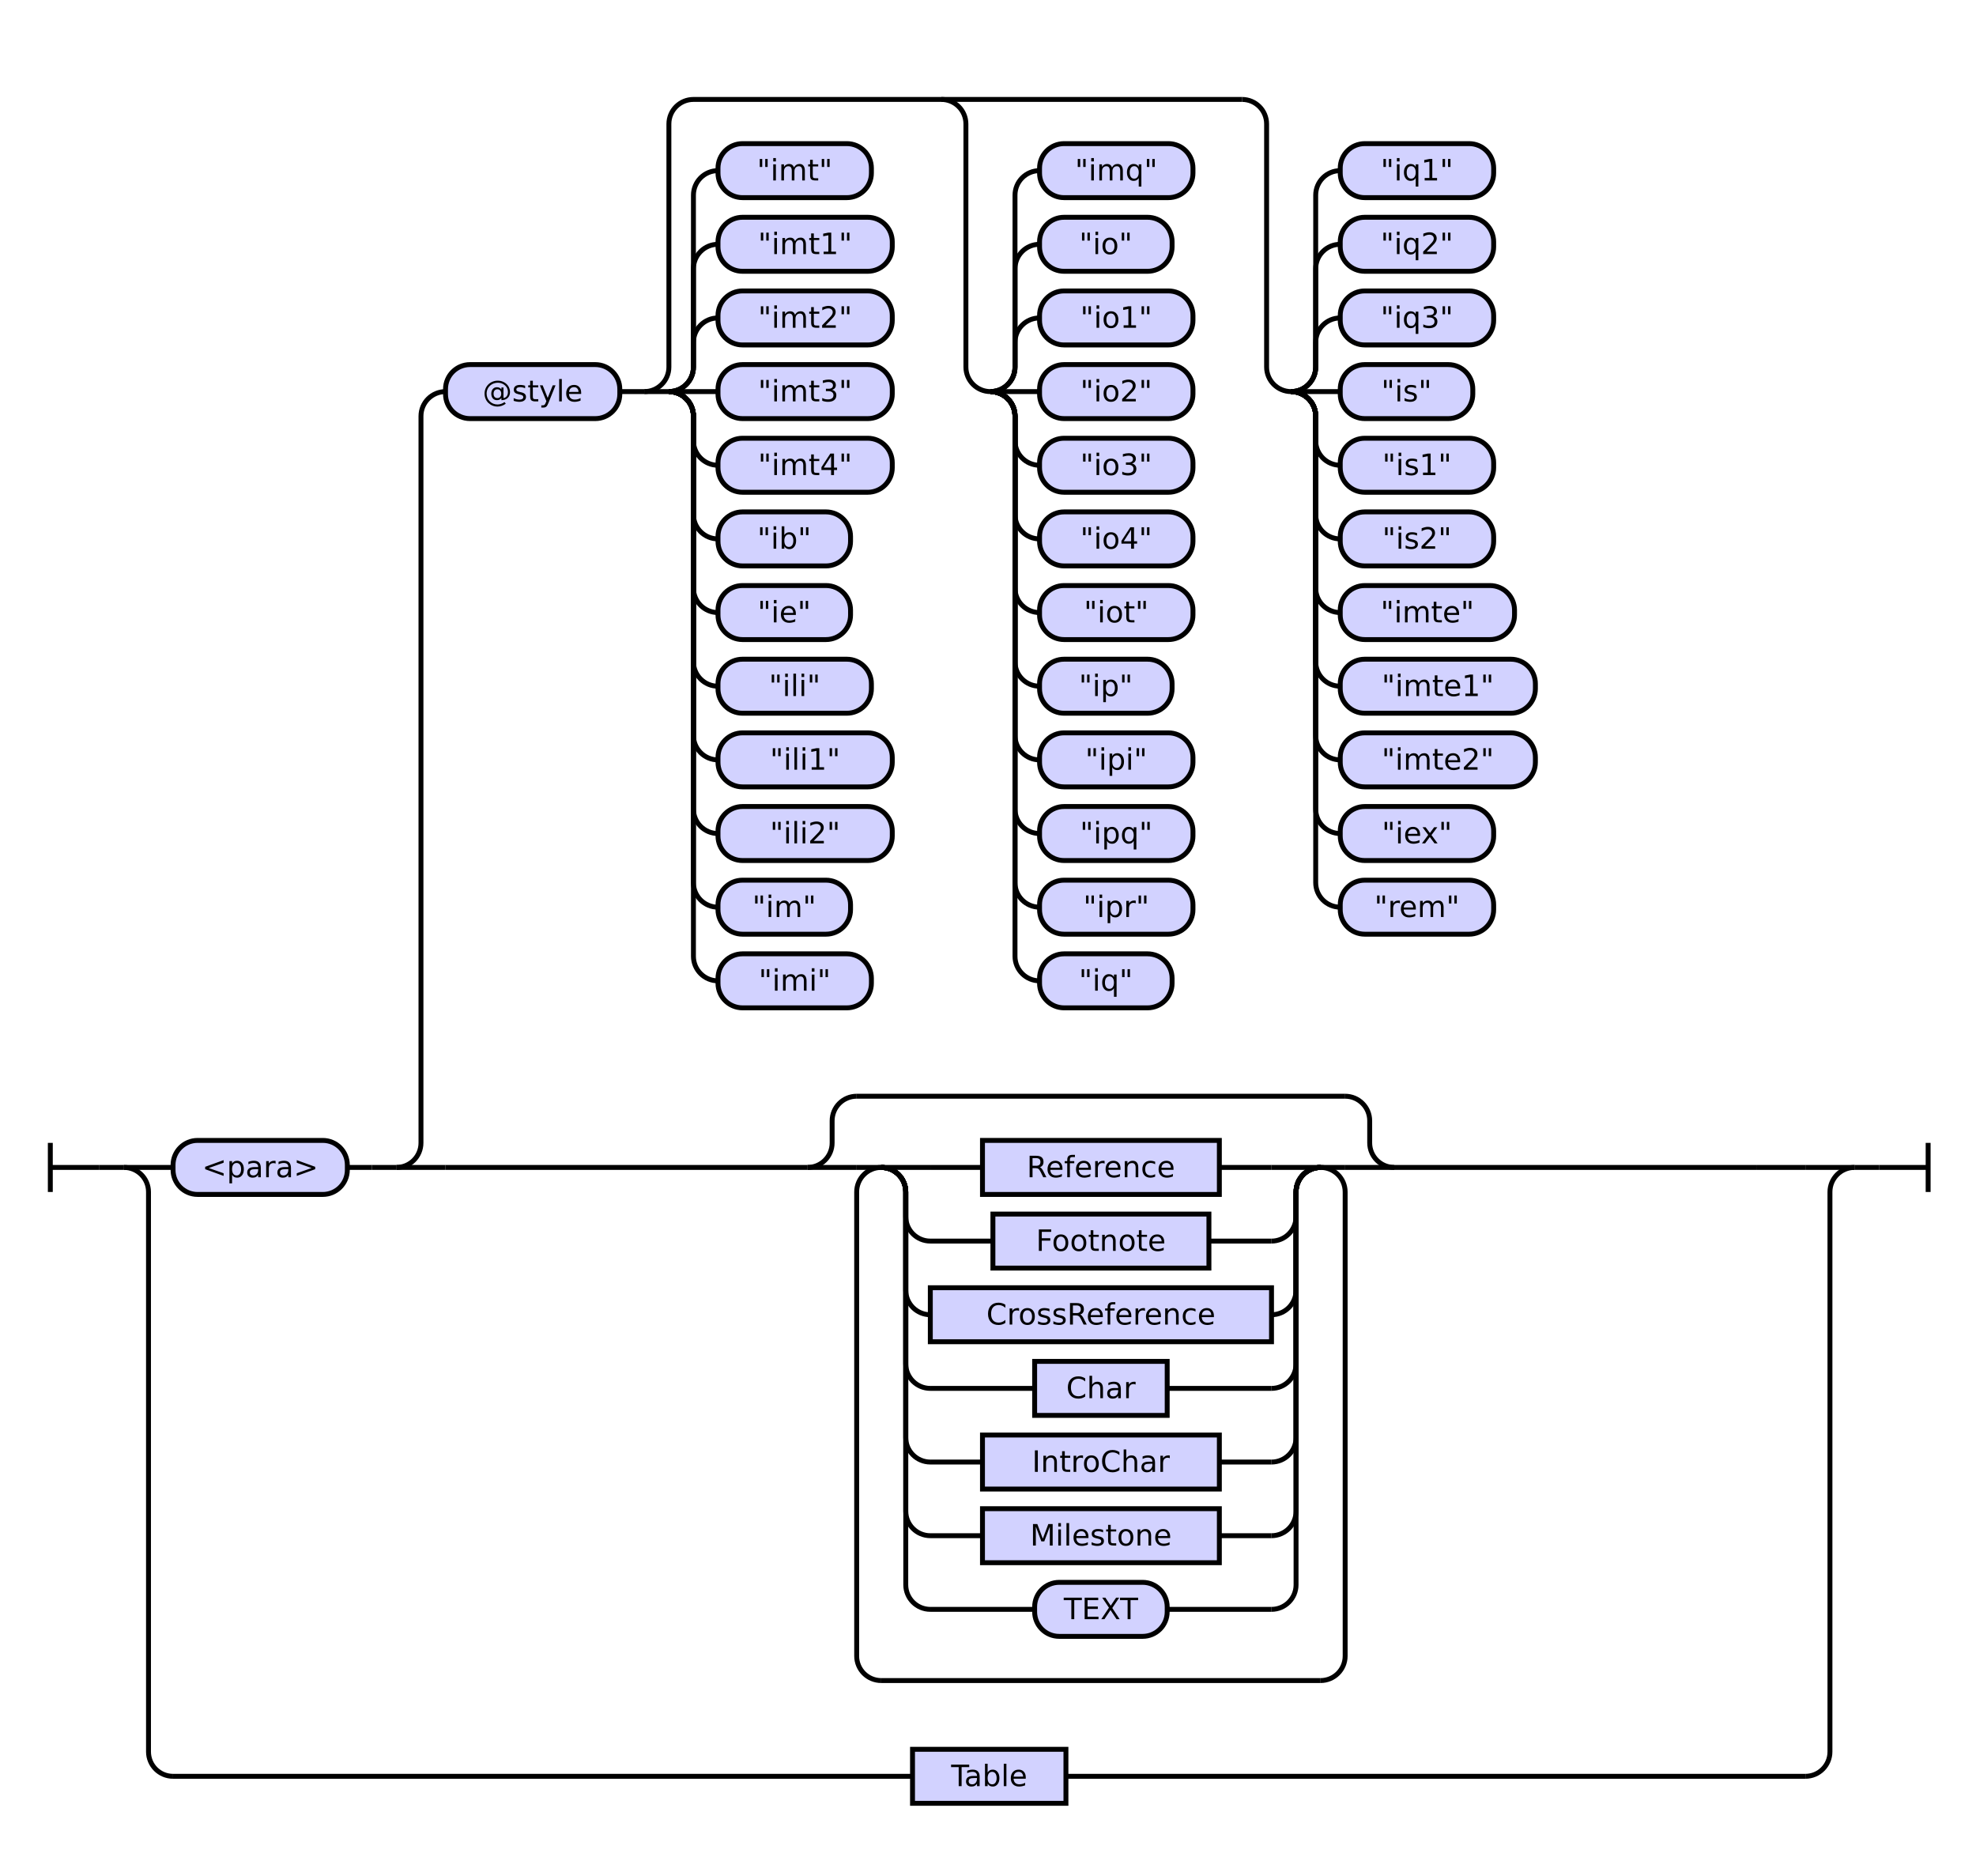
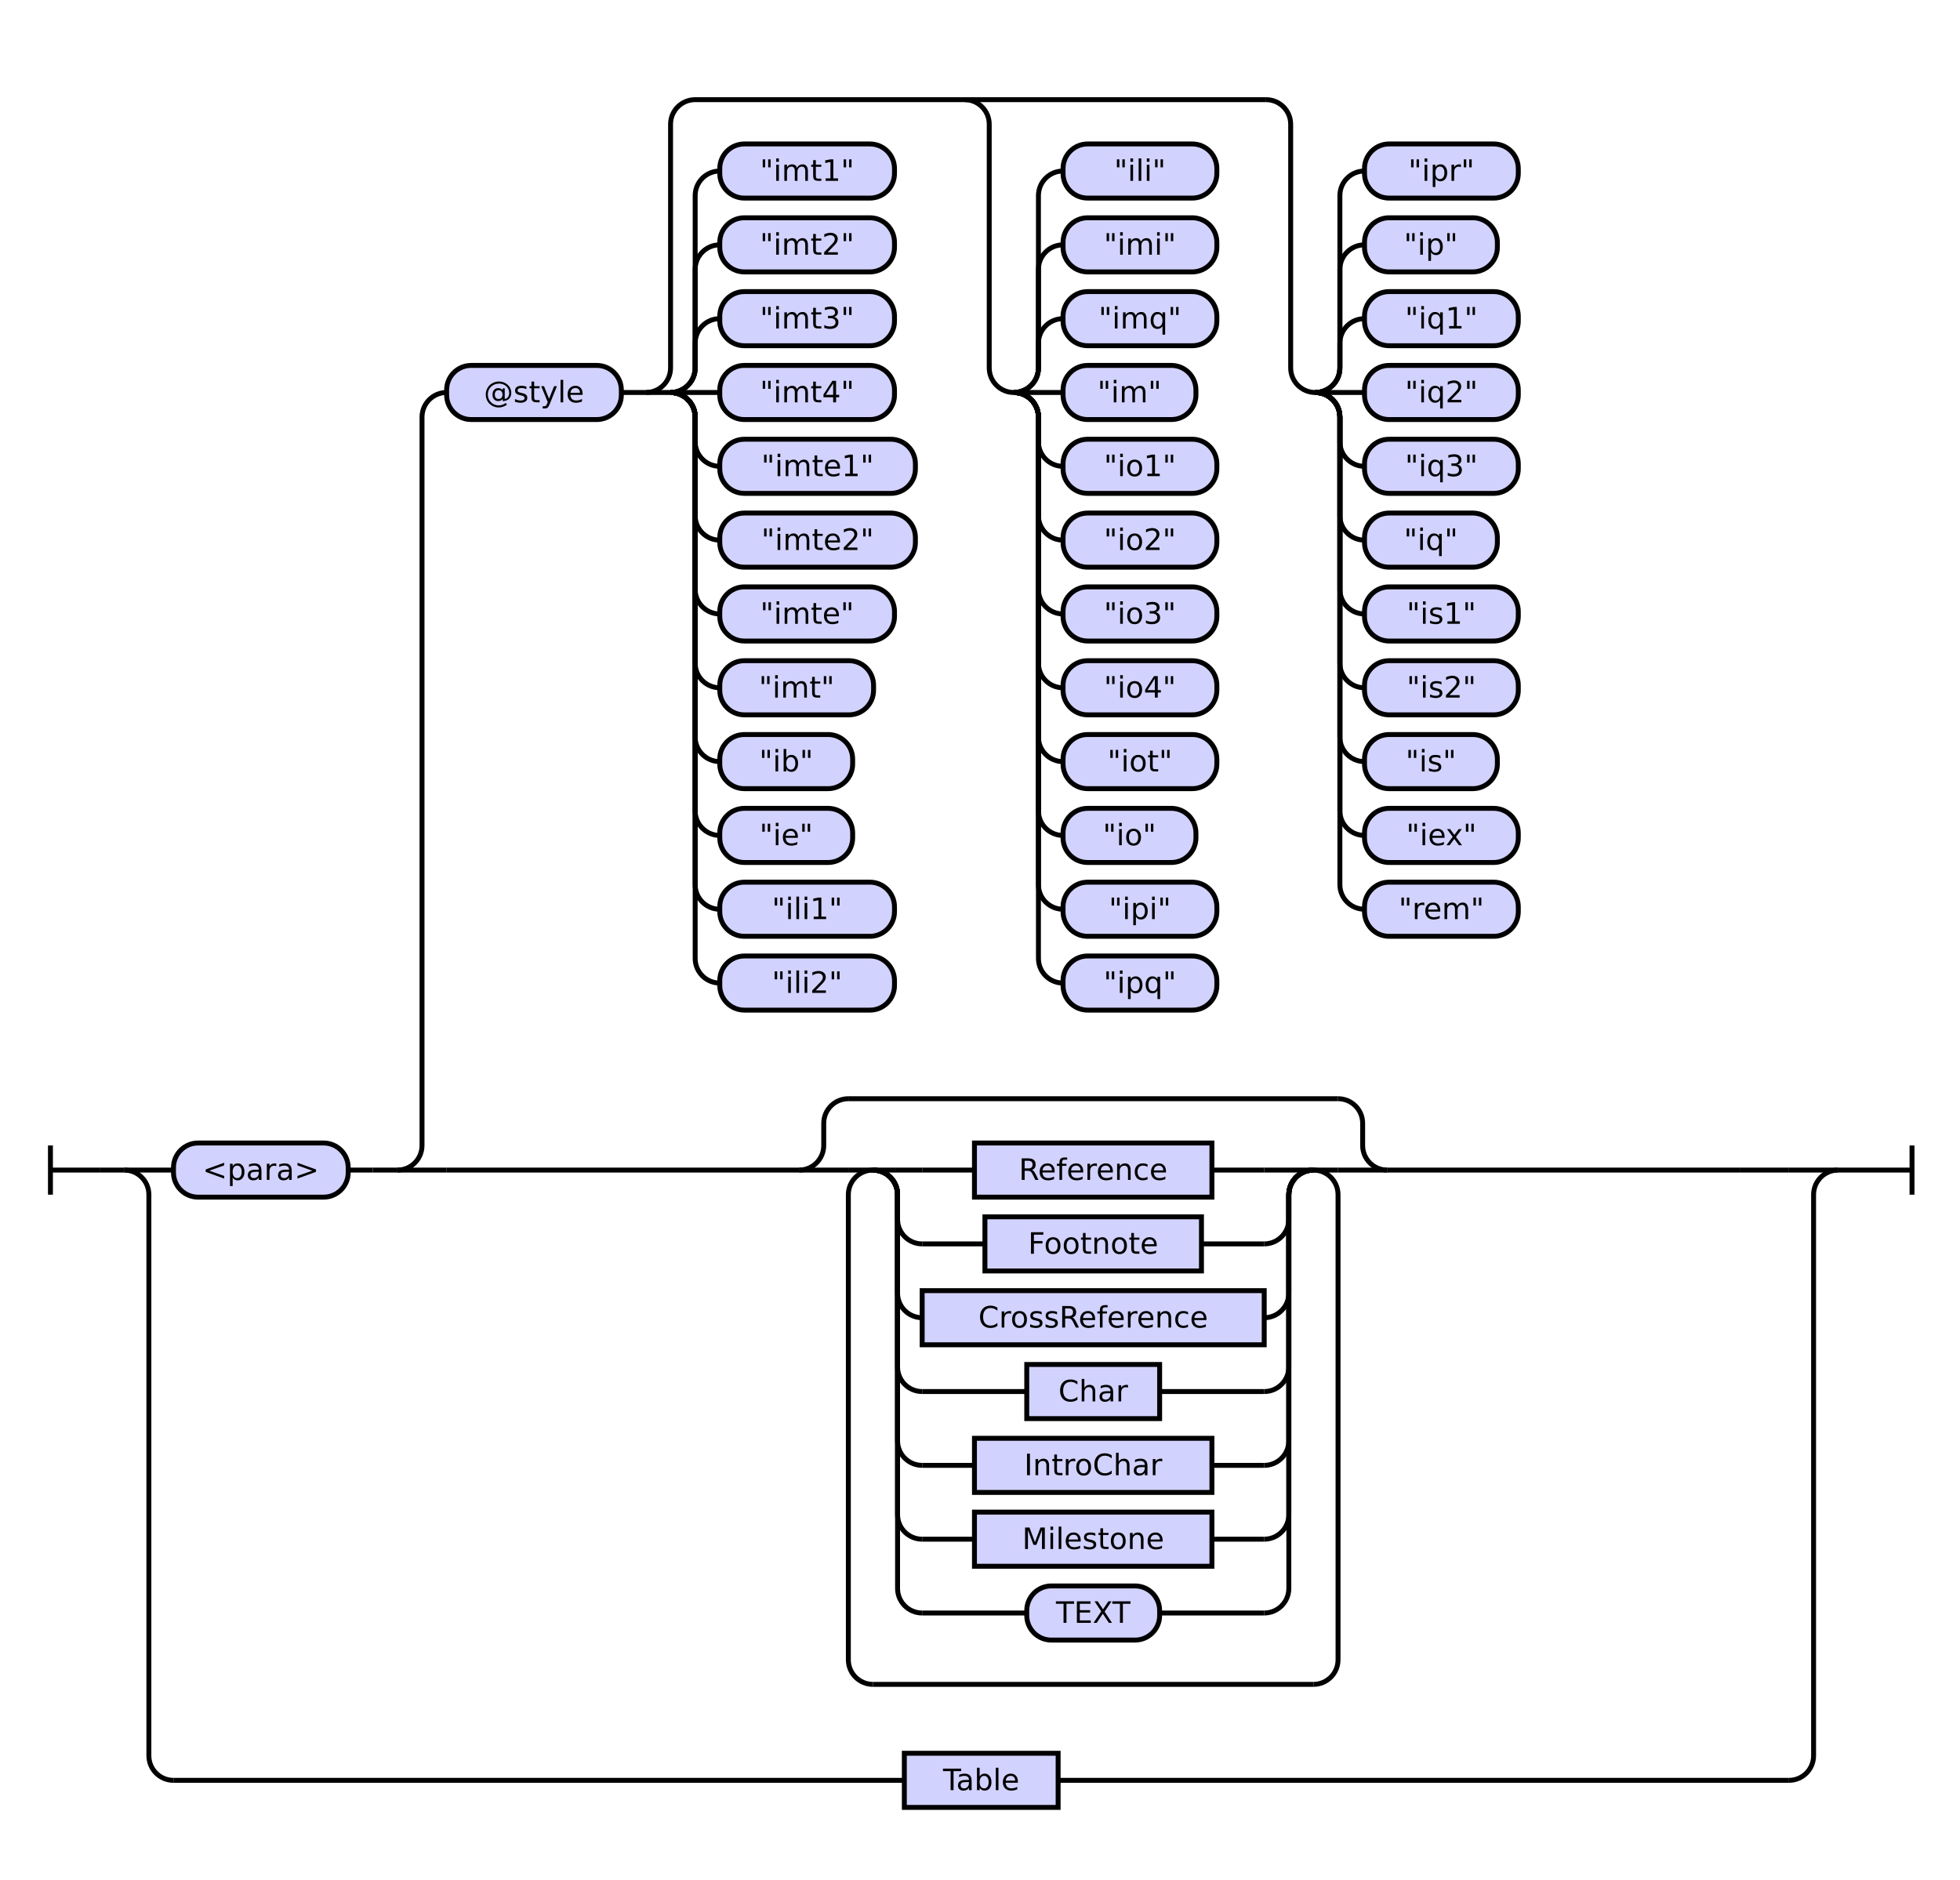
- <svg xmlns="http://www.w3.org/2000/svg" class="railroad-diagram" height="764" viewBox="0 0 805.0 764" width="805.0">
+ <svg xmlns="http://www.w3.org/2000/svg" class="railroad-diagram" height="764" viewBox="0 0 796.5 764" width="796.5">
  <g transform="translate(.5 .5)">
    <style>/*  */

    svg.railroad-diagram {
        background-color:hsl(30,20%,95%);
    }
    svg.railroad-diagram path {
        stroke-width: 2;
        stroke: black;
        fill: none;
    }
    svg.railroad-diagram text {
        font-size: 12px;
        text-anchor: middle;
        font-family: DejaVu Sans;
    }
    svg.railroad-diagram text.label {
        text-anchor:start;
    }
    svg.railroad-diagram text.comment {
        font-family: DejaVu Sans;
        font-size: 14px;
    }
    svg.railroad-diagram rect{
        stroke-width: 2;
        stroke:black;
        fill: rgb(210, 210, 255);
    }
    svg.railroad-diagram rect.group-box {
        stroke: gray;
        stroke-dasharray: 10 5;
        fill: none;
    }
    .terminal {
        font-family: DejaVu Sans;
    }

/*  */
</style>
    <g>
      <path d="M 20 465 v 20 m 0 -10 h 20" />
    </g>
    <path d="M 40 475 h 10" />
    <g>
      <path d="M 50 475 h 0.0" />
-       <path d="M 755.0 475 h 0.0" />
+       <path d="M 746.5 475 h 0.0" />
      <g>
        <path d="M 50.0 475 h 0.0" />
-         <path d="M 755.0 475 h 0.0" />
+         <path d="M 746.5 475 h 0.0" />
        <path d="M 50.0 475 h 20" />
        <g>
          <path d="M 70.0 475 h 0.0" />
-           <path d="M 735.0 475 h 0.0" />
+           <path d="M 726.5 475 h 0.0" />
          <g class="terminal ">
            <path d="M 70.0 475 h 0.0" />
            <path d="M 141.0 475 h 0.0" />
            <rect height="22" rx="10" ry="10" width="71.0" x="70.0" y="464" />
            <text x="105.5" y="479">&lt;para&gt;</text>
          </g>
          <path d="M 141.0 475 h 10" />
          <path d="M 151.0 475 h 10" />
          <g>
            <path d="M 161.0 475 h 0.0" />
-             <path d="M 735.0 475 h 0.0" />
+             <path d="M 726.5 475 h 0.0" />
            <path d="M 161.0 475 a 10 10 0 0 0 10 -10 v -296 a 10 10 0 0 1 10 -10" />
            <g>
              <path d="M 181.0 159 h 0.0" />
-               <path d="M 715.0 159 h 0.0" />
+               <path d="M 706.5 159 h 0.0" />
              <g class="terminal ">
                <path d="M 181.0 159 h 0.0" />
                <path d="M 252.0 159 h 0.0" />
                <rect height="22" rx="10" ry="10" width="71.0" x="181.0" y="148" />
                <text x="216.5" y="163">@style</text>
              </g>
              <path d="M 252.0 159 h 10" />
              <g>
                <path d="M 262.0 159 h 0.0" />
-                 <path d="M 715.0 159 h 0.0" />
-                 <path d="M 262.0 159 a 10 10 0 0 0 10 -10 v -99 a 10 10 0 0 1 10 -10 h 223.5" />
+                 <path d="M 706.5 159 h 0.0" />
+                 <path d="M 262.0 159 a 10 10 0 0 0 10 -10 v -99 a 10 10 0 0 1 10 -10 h 232.0" />
                <path d="M 262.0 159 h 10" />
                <g>
                  <path d="M 272.0 159 h 0.0" />
                  <path d="M 272.0 159 a 10 10 0 0 0 10 -10 v -10 a 10 10 0 0 1 10 -10" />
                  <g class="terminal ">
                    <path d="M 292.0 129 h 0.0" />
                    <path d="M 363.0 129 h 0.0" />
                    <rect height="22" rx="10" ry="10" width="71.0" x="292.0" y="118" />
-                     <text x="327.5" y="133">"imt2"</text>
+                     <text x="327.5" y="133">"imt3"</text>
                  </g>
                  <path d="M 272.0 159 a 10 10 0 0 0 10 -10 v -40 a 10 10 0 0 1 10 -10" />
                  <g class="terminal ">
                    <path d="M 292.0 99 h 0.0" />
                    <path d="M 363.0 99 h 0.0" />
                    <rect height="22" rx="10" ry="10" width="71.0" x="292.0" y="88" />
-                     <text x="327.5" y="103">"imt1"</text>
+                     <text x="327.5" y="103">"imt2"</text>
                  </g>
                  <path d="M 272.0 159 a 10 10 0 0 0 10 -10 v -70 a 10 10 0 0 1 10 -10" />
                  <g class="terminal ">
                    <path d="M 292.0 69 h 0.0" />
-                     <path d="M 354.5 69 h 0.0" />
-                     <rect height="22" rx="10" ry="10" width="62.5" x="292.0" y="58" />
-                     <text x="323.25" y="73">"imt"</text>
+                     <path d="M 363.0 69 h 0.0" />
+                     <rect height="22" rx="10" ry="10" width="71.0" x="292.0" y="58" />
+                     <text x="327.5" y="73">"imt1"</text>
                  </g>
                  <path d="M 272.0 159 h 20" />
                  <g class="terminal ">
                    <path d="M 292.0 159 h 0.0" />
                    <path d="M 363.0 159 h 0.0" />
                    <rect height="22" rx="10" ry="10" width="71.0" x="292.0" y="148" />
-                     <text x="327.5" y="163">"imt3"</text>
+                     <text x="327.5" y="163">"imt4"</text>
                  </g>
                  <path d="M 272.0 159 a 10 10 0 0 1 10 10 v 10 a 10 10 0 0 0 10 10" />
                  <g class="terminal ">
                    <path d="M 292.0 189 h 0.0" />
-                     <path d="M 363.0 189 h 0.0" />
-                     <rect height="22" rx="10" ry="10" width="71.0" x="292.0" y="178" />
-                     <text x="327.5" y="193">"imt4"</text>
+                     <path d="M 371.5 189 h 0.0" />
+                     <rect height="22" rx="10" ry="10" width="79.5" x="292.0" y="178" />
+                     <text x="331.75" y="193">"imte1"</text>
                  </g>
                  <path d="M 272.0 159 a 10 10 0 0 1 10 10 v 40 a 10 10 0 0 0 10 10" />
                  <g class="terminal ">
                    <path d="M 292.0 219 h 0.0" />
-                     <path d="M 346.0 219 h 0.0" />
-                     <rect height="22" rx="10" ry="10" width="54.0" x="292.0" y="208" />
-                     <text x="319.0" y="223">"ib"</text>
+                     <path d="M 371.5 219 h 0.0" />
+                     <rect height="22" rx="10" ry="10" width="79.5" x="292.0" y="208" />
+                     <text x="331.75" y="223">"imte2"</text>
                  </g>
                  <path d="M 272.0 159 a 10 10 0 0 1 10 10 v 70 a 10 10 0 0 0 10 10" />
                  <g class="terminal ">
                    <path d="M 292.0 249 h 0.0" />
-                     <path d="M 346.0 249 h 0.0" />
-                     <rect height="22" rx="10" ry="10" width="54.0" x="292.0" y="238" />
-                     <text x="319.0" y="253">"ie"</text>
+                     <path d="M 363.0 249 h 0.0" />
+                     <rect height="22" rx="10" ry="10" width="71.0" x="292.0" y="238" />
+                     <text x="327.5" y="253">"imte"</text>
                  </g>
                  <path d="M 272.0 159 a 10 10 0 0 1 10 10 v 100 a 10 10 0 0 0 10 10" />
                  <g class="terminal ">
                    <path d="M 292.0 279 h 0.0" />
                    <path d="M 354.5 279 h 0.0" />
                    <rect height="22" rx="10" ry="10" width="62.5" x="292.0" y="268" />
-                     <text x="323.25" y="283">"ili"</text>
+                     <text x="323.25" y="283">"imt"</text>
                  </g>
                  <path d="M 272.0 159 a 10 10 0 0 1 10 10 v 130 a 10 10 0 0 0 10 10" />
                  <g class="terminal ">
                    <path d="M 292.0 309 h 0.0" />
-                     <path d="M 363.0 309 h 0.0" />
-                     <rect height="22" rx="10" ry="10" width="71.0" x="292.0" y="298" />
-                     <text x="327.5" y="313">"ili1"</text>
+                     <path d="M 346.0 309 h 0.0" />
+                     <rect height="22" rx="10" ry="10" width="54.0" x="292.0" y="298" />
+                     <text x="319.0" y="313">"ib"</text>
                  </g>
                  <path d="M 272.0 159 a 10 10 0 0 1 10 10 v 160 a 10 10 0 0 0 10 10" />
                  <g class="terminal ">
                    <path d="M 292.0 339 h 0.0" />
-                     <path d="M 363.0 339 h 0.0" />
-                     <rect height="22" rx="10" ry="10" width="71.0" x="292.0" y="328" />
-                     <text x="327.5" y="343">"ili2"</text>
+                     <path d="M 346.0 339 h 0.0" />
+                     <rect height="22" rx="10" ry="10" width="54.0" x="292.0" y="328" />
+                     <text x="319.0" y="343">"ie"</text>
                  </g>
                  <path d="M 272.0 159 a 10 10 0 0 1 10 10 v 190 a 10 10 0 0 0 10 10" />
                  <g class="terminal ">
                    <path d="M 292.0 369 h 0.0" />
-                     <path d="M 346.0 369 h 0.0" />
-                     <rect height="22" rx="10" ry="10" width="54.0" x="292.0" y="358" />
-                     <text x="319.0" y="373">"im"</text>
+                     <path d="M 363.0 369 h 0.0" />
+                     <rect height="22" rx="10" ry="10" width="71.0" x="292.0" y="358" />
+                     <text x="327.5" y="373">"ili1"</text>
                  </g>
                  <path d="M 272.0 159 a 10 10 0 0 1 10 10 v 220 a 10 10 0 0 0 10 10" />
                  <g class="terminal ">
                    <path d="M 292.0 399 h 0.0" />
-                     <path d="M 354.5 399 h 0.0" />
-                     <rect height="22" rx="10" ry="10" width="62.5" x="292.0" y="388" />
-                     <text x="323.25" y="403">"imi"</text>
+                     <path d="M 363.0 399 h 0.0" />
+                     <rect height="22" rx="10" ry="10" width="71.0" x="292.0" y="388" />
+                     <text x="327.5" y="403">"ili2"</text>
                  </g>
                </g>
-                 <path d="M 383.0 40 a 10 10 0 0 1 10 10 v 99 a 10 10 0 0 0 10 10" />
+                 <path d="M 391.5 40 a 10 10 0 0 1 10 10 v 99 a 10 10 0 0 0 10 10" />
                <g>
-                   <path d="M 403.0 159 h 0.0" />
-                   <path d="M 403.0 159 a 10 10 0 0 0 10 -10 v -10 a 10 10 0 0 1 10 -10" />
-                   <g class="terminal ">
-                     <path d="M 423.0 129 h 0.0" />
-                     <path d="M 485.5 129 h 0.0" />
-                     <rect height="22" rx="10" ry="10" width="62.5" x="423.0" y="118" />
-                     <text x="454.25" y="133">"io1"</text>
-                   </g>
-                   <path d="M 403.0 159 a 10 10 0 0 0 10 -10 v -40 a 10 10 0 0 1 10 -10" />
-                   <g class="terminal ">
-                     <path d="M 423.0 99 h 0.0" />
-                     <path d="M 477.0 99 h 0.0" />
-                     <rect height="22" rx="10" ry="10" width="54.0" x="423.0" y="88" />
-                     <text x="450.0" y="103">"io"</text>
-                   </g>
-                   <path d="M 403.0 159 a 10 10 0 0 0 10 -10 v -70 a 10 10 0 0 1 10 -10" />
-                   <g class="terminal ">
-                     <path d="M 423.0 69 h 0.0" />
-                     <path d="M 485.5 69 h 0.0" />
-                     <rect height="22" rx="10" ry="10" width="62.5" x="423.0" y="58" />
-                     <text x="454.25" y="73">"imq"</text>
-                   </g>
-                   <path d="M 403.0 159 h 20" />
-                   <g class="terminal ">
-                     <path d="M 423.0 159 h 0.0" />
+                   <path d="M 411.5 159 h 0.0" />
+                   <path d="M 411.5 159 a 10 10 0 0 0 10 -10 v -10 a 10 10 0 0 1 10 -10" />
+                   <g class="terminal ">
+                     <path d="M 431.5 129 h 0.0" />
+                     <path d="M 494.0 129 h 0.0" />
+                     <rect height="22" rx="10" ry="10" width="62.5" x="431.5" y="118" />
+                     <text x="462.75" y="133">"imq"</text>
+                   </g>
+                   <path d="M 411.5 159 a 10 10 0 0 0 10 -10 v -40 a 10 10 0 0 1 10 -10" />
+                   <g class="terminal ">
+                     <path d="M 431.5 99 h 0.0" />
+                     <path d="M 494.0 99 h 0.0" />
+                     <rect height="22" rx="10" ry="10" width="62.5" x="431.5" y="88" />
+                     <text x="462.75" y="103">"imi"</text>
+                   </g>
+                   <path d="M 411.5 159 a 10 10 0 0 0 10 -10 v -70 a 10 10 0 0 1 10 -10" />
+                   <g class="terminal ">
+                     <path d="M 431.5 69 h 0.0" />
+                     <path d="M 494.0 69 h 0.0" />
+                     <rect height="22" rx="10" ry="10" width="62.5" x="431.5" y="58" />
+                     <text x="462.75" y="73">"ili"</text>
+                   </g>
+                   <path d="M 411.5 159 h 20" />
+                   <g class="terminal ">
+                     <path d="M 431.5 159 h 0.0" />
                    <path d="M 485.5 159 h 0.0" />
-                     <rect height="22" rx="10" ry="10" width="62.5" x="423.0" y="148" />
-                     <text x="454.25" y="163">"io2"</text>
-                   </g>
-                   <path d="M 403.0 159 a 10 10 0 0 1 10 10 v 10 a 10 10 0 0 0 10 10" />
-                   <g class="terminal ">
-                     <path d="M 423.0 189 h 0.0" />
-                     <path d="M 485.5 189 h 0.0" />
-                     <rect height="22" rx="10" ry="10" width="62.5" x="423.0" y="178" />
-                     <text x="454.25" y="193">"io3"</text>
-                   </g>
-                   <path d="M 403.0 159 a 10 10 0 0 1 10 10 v 40 a 10 10 0 0 0 10 10" />
-                   <g class="terminal ">
-                     <path d="M 423.0 219 h 0.0" />
-                     <path d="M 485.5 219 h 0.0" />
-                     <rect height="22" rx="10" ry="10" width="62.5" x="423.0" y="208" />
-                     <text x="454.25" y="223">"io4"</text>
-                   </g>
-                   <path d="M 403.0 159 a 10 10 0 0 1 10 10 v 70 a 10 10 0 0 0 10 10" />
-                   <g class="terminal ">
-                     <path d="M 423.0 249 h 0.0" />
-                     <path d="M 485.5 249 h 0.0" />
-                     <rect height="22" rx="10" ry="10" width="62.5" x="423.0" y="238" />
-                     <text x="454.25" y="253">"iot"</text>
-                   </g>
-                   <path d="M 403.0 159 a 10 10 0 0 1 10 10 v 100 a 10 10 0 0 0 10 10" />
-                   <g class="terminal ">
-                     <path d="M 423.0 279 h 0.0" />
-                     <path d="M 477.0 279 h 0.0" />
-                     <rect height="22" rx="10" ry="10" width="54.0" x="423.0" y="268" />
-                     <text x="450.0" y="283">"ip"</text>
-                   </g>
-                   <path d="M 403.0 159 a 10 10 0 0 1 10 10 v 130 a 10 10 0 0 0 10 10" />
-                   <g class="terminal ">
-                     <path d="M 423.0 309 h 0.0" />
-                     <path d="M 485.5 309 h 0.0" />
-                     <rect height="22" rx="10" ry="10" width="62.5" x="423.0" y="298" />
-                     <text x="454.25" y="313">"ipi"</text>
-                   </g>
-                   <path d="M 403.0 159 a 10 10 0 0 1 10 10 v 160 a 10 10 0 0 0 10 10" />
-                   <g class="terminal ">
-                     <path d="M 423.0 339 h 0.0" />
+                     <rect height="22" rx="10" ry="10" width="54.0" x="431.5" y="148" />
+                     <text x="458.5" y="163">"im"</text>
+                   </g>
+                   <path d="M 411.5 159 a 10 10 0 0 1 10 10 v 10 a 10 10 0 0 0 10 10" />
+                   <g class="terminal ">
+                     <path d="M 431.5 189 h 0.0" />
+                     <path d="M 494.0 189 h 0.0" />
+                     <rect height="22" rx="10" ry="10" width="62.5" x="431.5" y="178" />
+                     <text x="462.75" y="193">"io1"</text>
+                   </g>
+                   <path d="M 411.5 159 a 10 10 0 0 1 10 10 v 40 a 10 10 0 0 0 10 10" />
+                   <g class="terminal ">
+                     <path d="M 431.5 219 h 0.0" />
+                     <path d="M 494.0 219 h 0.0" />
+                     <rect height="22" rx="10" ry="10" width="62.5" x="431.5" y="208" />
+                     <text x="462.75" y="223">"io2"</text>
+                   </g>
+                   <path d="M 411.5 159 a 10 10 0 0 1 10 10 v 70 a 10 10 0 0 0 10 10" />
+                   <g class="terminal ">
+                     <path d="M 431.5 249 h 0.0" />
+                     <path d="M 494.0 249 h 0.0" />
+                     <rect height="22" rx="10" ry="10" width="62.5" x="431.5" y="238" />
+                     <text x="462.75" y="253">"io3"</text>
+                   </g>
+                   <path d="M 411.5 159 a 10 10 0 0 1 10 10 v 100 a 10 10 0 0 0 10 10" />
+                   <g class="terminal ">
+                     <path d="M 431.5 279 h 0.0" />
+                     <path d="M 494.0 279 h 0.0" />
+                     <rect height="22" rx="10" ry="10" width="62.5" x="431.5" y="268" />
+                     <text x="462.75" y="283">"io4"</text>
+                   </g>
+                   <path d="M 411.5 159 a 10 10 0 0 1 10 10 v 130 a 10 10 0 0 0 10 10" />
+                   <g class="terminal ">
+                     <path d="M 431.5 309 h 0.0" />
+                     <path d="M 494.0 309 h 0.0" />
+                     <rect height="22" rx="10" ry="10" width="62.5" x="431.5" y="298" />
+                     <text x="462.75" y="313">"iot"</text>
+                   </g>
+                   <path d="M 411.5 159 a 10 10 0 0 1 10 10 v 160 a 10 10 0 0 0 10 10" />
+                   <g class="terminal ">
+                     <path d="M 431.5 339 h 0.0" />
                    <path d="M 485.5 339 h 0.0" />
-                     <rect height="22" rx="10" ry="10" width="62.5" x="423.0" y="328" />
-                     <text x="454.25" y="343">"ipq"</text>
-                   </g>
-                   <path d="M 403.0 159 a 10 10 0 0 1 10 10 v 190 a 10 10 0 0 0 10 10" />
-                   <g class="terminal ">
-                     <path d="M 423.0 369 h 0.0" />
-                     <path d="M 485.5 369 h 0.0" />
-                     <rect height="22" rx="10" ry="10" width="62.5" x="423.0" y="358" />
-                     <text x="454.25" y="373">"ipr"</text>
-                   </g>
-                   <path d="M 403.0 159 a 10 10 0 0 1 10 10 v 220 a 10 10 0 0 0 10 10" />
-                   <g class="terminal ">
-                     <path d="M 423.0 399 h 0.0" />
-                     <path d="M 477.0 399 h 0.0" />
-                     <rect height="22" rx="10" ry="10" width="54.0" x="423.0" y="388" />
-                     <text x="450.0" y="403">"iq"</text>
+                     <rect height="22" rx="10" ry="10" width="54.0" x="431.5" y="328" />
+                     <text x="458.5" y="343">"io"</text>
+                   </g>
+                   <path d="M 411.5 159 a 10 10 0 0 1 10 10 v 190 a 10 10 0 0 0 10 10" />
+                   <g class="terminal ">
+                     <path d="M 431.5 369 h 0.0" />
+                     <path d="M 494.0 369 h 0.0" />
+                     <rect height="22" rx="10" ry="10" width="62.5" x="431.5" y="358" />
+                     <text x="462.75" y="373">"ipi"</text>
+                   </g>
+                   <path d="M 411.5 159 a 10 10 0 0 1 10 10 v 220 a 10 10 0 0 0 10 10" />
+                   <g class="terminal ">
+                     <path d="M 431.5 399 h 0.0" />
+                     <path d="M 494.0 399 h 0.0" />
+                     <rect height="22" rx="10" ry="10" width="62.5" x="431.5" y="388" />
+                     <text x="462.75" y="403">"ipq"</text>
                  </g>
                </g>
-                 <path d="M 505.5 40 a 10 10 0 0 1 10 10 v 99 a 10 10 0 0 0 10 10" />
+                 <path d="M 514.0 40 a 10 10 0 0 1 10 10 v 99 a 10 10 0 0 0 10 10" />
                <g>
-                   <path d="M 525.5 159 h 0.0" />
-                   <path d="M 525.5 159 a 10 10 0 0 0 10 -10 v -10 a 10 10 0 0 1 10 -10" />
-                   <g class="terminal ">
-                     <path d="M 545.5 129 h 0.0" />
-                     <path d="M 608.0 129 h 0.0" />
-                     <rect height="22" rx="10" ry="10" width="62.5" x="545.5" y="118" />
-                     <text x="576.75" y="133">"iq3"</text>
-                   </g>
-                   <path d="M 525.5 159 a 10 10 0 0 0 10 -10 v -40 a 10 10 0 0 1 10 -10" />
-                   <g class="terminal ">
-                     <path d="M 545.5 99 h 0.0" />
+                   <path d="M 534.0 159 h 0.0" />
+                   <path d="M 534.0 159 a 10 10 0 0 0 10 -10 v -10 a 10 10 0 0 1 10 -10" />
+                   <g class="terminal ">
+                     <path d="M 554.0 129 h 0.0" />
+                     <path d="M 616.5 129 h 0.0" />
+                     <rect height="22" rx="10" ry="10" width="62.5" x="554.0" y="118" />
+                     <text x="585.25" y="133">"iq1"</text>
+                   </g>
+                   <path d="M 534.0 159 a 10 10 0 0 0 10 -10 v -40 a 10 10 0 0 1 10 -10" />
+                   <g class="terminal ">
+                     <path d="M 554.0 99 h 0.0" />
                    <path d="M 608.0 99 h 0.0" />
-                     <rect height="22" rx="10" ry="10" width="62.5" x="545.5" y="88" />
-                     <text x="576.75" y="103">"iq2"</text>
-                   </g>
-                   <path d="M 525.5 159 a 10 10 0 0 0 10 -10 v -70 a 10 10 0 0 1 10 -10" />
-                   <g class="terminal ">
-                     <path d="M 545.5 69 h 0.0" />
-                     <path d="M 608.0 69 h 0.0" />
-                     <rect height="22" rx="10" ry="10" width="62.5" x="545.5" y="58" />
-                     <text x="576.75" y="73">"iq1"</text>
-                   </g>
-                   <path d="M 525.5 159 h 20" />
-                   <g class="terminal ">
-                     <path d="M 545.5 159 h 0.0" />
-                     <path d="M 599.5 159 h 0.0" />
-                     <rect height="22" rx="10" ry="10" width="54.0" x="545.5" y="148" />
-                     <text x="572.5" y="163">"is"</text>
-                   </g>
-                   <path d="M 525.5 159 a 10 10 0 0 1 10 10 v 10 a 10 10 0 0 0 10 10" />
-                   <g class="terminal ">
-                     <path d="M 545.5 189 h 0.0" />
-                     <path d="M 608.0 189 h 0.0" />
-                     <rect height="22" rx="10" ry="10" width="62.5" x="545.5" y="178" />
-                     <text x="576.75" y="193">"is1"</text>
-                   </g>
-                   <path d="M 525.5 159 a 10 10 0 0 1 10 10 v 40 a 10 10 0 0 0 10 10" />
-                   <g class="terminal ">
-                     <path d="M 545.5 219 h 0.0" />
+                     <rect height="22" rx="10" ry="10" width="54.0" x="554.0" y="88" />
+                     <text x="581.0" y="103">"ip"</text>
+                   </g>
+                   <path d="M 534.0 159 a 10 10 0 0 0 10 -10 v -70 a 10 10 0 0 1 10 -10" />
+                   <g class="terminal ">
+                     <path d="M 554.0 69 h 0.0" />
+                     <path d="M 616.5 69 h 0.0" />
+                     <rect height="22" rx="10" ry="10" width="62.5" x="554.0" y="58" />
+                     <text x="585.25" y="73">"ipr"</text>
+                   </g>
+                   <path d="M 534.0 159 h 20" />
+                   <g class="terminal ">
+                     <path d="M 554.0 159 h 0.0" />
+                     <path d="M 616.5 159 h 0.0" />
+                     <rect height="22" rx="10" ry="10" width="62.5" x="554.0" y="148" />
+                     <text x="585.25" y="163">"iq2"</text>
+                   </g>
+                   <path d="M 534.0 159 a 10 10 0 0 1 10 10 v 10 a 10 10 0 0 0 10 10" />
+                   <g class="terminal ">
+                     <path d="M 554.0 189 h 0.0" />
+                     <path d="M 616.5 189 h 0.0" />
+                     <rect height="22" rx="10" ry="10" width="62.5" x="554.0" y="178" />
+                     <text x="585.25" y="193">"iq3"</text>
+                   </g>
+                   <path d="M 534.0 159 a 10 10 0 0 1 10 10 v 40 a 10 10 0 0 0 10 10" />
+                   <g class="terminal ">
+                     <path d="M 554.0 219 h 0.0" />
                    <path d="M 608.0 219 h 0.0" />
-                     <rect height="22" rx="10" ry="10" width="62.5" x="545.5" y="208" />
-                     <text x="576.75" y="223">"is2"</text>
-                   </g>
-                   <path d="M 525.5 159 a 10 10 0 0 1 10 10 v 70 a 10 10 0 0 0 10 10" />
-                   <g class="terminal ">
-                     <path d="M 545.5 249 h 0.0" />
+                     <rect height="22" rx="10" ry="10" width="54.0" x="554.0" y="208" />
+                     <text x="581.0" y="223">"iq"</text>
+                   </g>
+                   <path d="M 534.0 159 a 10 10 0 0 1 10 10 v 70 a 10 10 0 0 0 10 10" />
+                   <g class="terminal ">
+                     <path d="M 554.0 249 h 0.0" />
                    <path d="M 616.5 249 h 0.0" />
-                     <rect height="22" rx="10" ry="10" width="71.0" x="545.5" y="238" />
-                     <text x="581.0" y="253">"imte"</text>
-                   </g>
-                   <path d="M 525.5 159 a 10 10 0 0 1 10 10 v 100 a 10 10 0 0 0 10 10" />
-                   <g class="terminal ">
-                     <path d="M 545.5 279 h 0.0" />
-                     <path d="M 625.0 279 h 0.0" />
-                     <rect height="22" rx="10" ry="10" width="79.5" x="545.5" y="268" />
-                     <text x="585.25" y="283">"imte1"</text>
-                   </g>
-                   <path d="M 525.5 159 a 10 10 0 0 1 10 10 v 130 a 10 10 0 0 0 10 10" />
-                   <g class="terminal ">
-                     <path d="M 545.5 309 h 0.0" />
-                     <path d="M 625.0 309 h 0.0" />
-                     <rect height="22" rx="10" ry="10" width="79.5" x="545.5" y="298" />
-                     <text x="585.25" y="313">"imte2"</text>
-                   </g>
-                   <path d="M 525.5 159 a 10 10 0 0 1 10 10 v 160 a 10 10 0 0 0 10 10" />
-                   <g class="terminal ">
-                     <path d="M 545.5 339 h 0.0" />
-                     <path d="M 608.0 339 h 0.0" />
-                     <rect height="22" rx="10" ry="10" width="62.5" x="545.5" y="328" />
-                     <text x="576.75" y="343">"iex"</text>
-                   </g>
-                   <path d="M 525.5 159 a 10 10 0 0 1 10 10 v 190 a 10 10 0 0 0 10 10" />
-                   <g class="terminal ">
-                     <path d="M 545.5 369 h 0.0" />
-                     <path d="M 608.0 369 h 0.0" />
-                     <rect height="22" rx="10" ry="10" width="62.5" x="545.5" y="358" />
-                     <text x="576.75" y="373">"rem"</text>
+                     <rect height="22" rx="10" ry="10" width="62.5" x="554.0" y="238" />
+                     <text x="585.25" y="253">"is1"</text>
+                   </g>
+                   <path d="M 534.0 159 a 10 10 0 0 1 10 10 v 100 a 10 10 0 0 0 10 10" />
+                   <g class="terminal ">
+                     <path d="M 554.0 279 h 0.0" />
+                     <path d="M 616.5 279 h 0.0" />
+                     <rect height="22" rx="10" ry="10" width="62.5" x="554.0" y="268" />
+                     <text x="585.25" y="283">"is2"</text>
+                   </g>
+                   <path d="M 534.0 159 a 10 10 0 0 1 10 10 v 130 a 10 10 0 0 0 10 10" />
+                   <g class="terminal ">
+                     <path d="M 554.0 309 h 0.0" />
+                     <path d="M 608.0 309 h 0.0" />
+                     <rect height="22" rx="10" ry="10" width="54.0" x="554.0" y="298" />
+                     <text x="581.0" y="313">"is"</text>
+                   </g>
+                   <path d="M 534.0 159 a 10 10 0 0 1 10 10 v 160 a 10 10 0 0 0 10 10" />
+                   <g class="terminal ">
+                     <path d="M 554.0 339 h 0.0" />
+                     <path d="M 616.5 339 h 0.0" />
+                     <rect height="22" rx="10" ry="10" width="62.5" x="554.0" y="328" />
+                     <text x="585.25" y="343">"iex"</text>
+                   </g>
+                   <path d="M 534.0 159 a 10 10 0 0 1 10 10 v 190 a 10 10 0 0 0 10 10" />
+                   <g class="terminal ">
+                     <path d="M 554.0 369 h 0.0" />
+                     <path d="M 616.5 369 h 0.0" />
+                     <rect height="22" rx="10" ry="10" width="62.5" x="554.0" y="358" />
+                     <text x="585.25" y="373">"rem"</text>
                  </g>
                </g>
              </g>
            </g>
            <path d="M 161.0 475 h 20" />
            <g>
-               <path d="M 181.0 475 h 147.5" />
-               <path d="M 567.5 475 h 147.5" />
-               <path d="M 328.5 475 a 10 10 0 0 0 10 -10 v -9 a 10 10 0 0 1 10 -10" />
+               <path d="M 181.0 475 h 143.25" />
+               <path d="M 563.25 475 h 143.25" />
+               <path d="M 324.25 475 a 10 10 0 0 0 10 -10 v -9 a 10 10 0 0 1 10 -10" />
              <g>
-                 <path d="M 348.5 446 h 199.0" />
+                 <path d="M 344.25 446 h 199.0" />
              </g>
-               <path d="M 547.5 446 a 10 10 0 0 1 10 10 v 9 a 10 10 0 0 0 10 10" />
-               <path d="M 328.5 475 h 20" />
+               <path d="M 543.25 446 a 10 10 0 0 1 10 10 v 9 a 10 10 0 0 0 10 10" />
+               <path d="M 324.25 475 h 20" />
              <g>
-                 <path d="M 348.5 475 h 0.0" />
-                 <path d="M 547.5 475 h 0.0" />
-                 <path d="M 348.5 475 h 10" />
+                 <path d="M 344.25 475 h 0.0" />
+                 <path d="M 543.25 475 h 0.0" />
+                 <path d="M 344.25 475 h 10" />
                <g>
-                   <path d="M 358.5 475 h 0.0" />
-                   <path d="M 537.5 475 h 0.0" />
-                   <path d="M 358.5 475 h 20" />
-                   <g class="non-terminal ">
-                     <path d="M 378.5 475 h 21.25" />
-                     <path d="M 496.25 475 h 21.25" />
-                     <rect height="22" width="96.5" x="399.75" y="464" />
-                     <text x="448.0" y="479">Reference</text>
-                   </g>
-                   <path d="M 517.5 475 h 20" />
-                   <path d="M 358.5 475 a 10 10 0 0 1 10 10 v 10 a 10 10 0 0 0 10 10" />
-                   <g class="non-terminal ">
-                     <path d="M 378.5 505 h 25.5" />
-                     <path d="M 492.0 505 h 25.5" />
-                     <rect height="22" width="88.0" x="404.0" y="494" />
-                     <text x="448.0" y="509">Footnote</text>
-                   </g>
-                   <path d="M 517.5 505 a 10 10 0 0 0 10 -10 v -10 a 10 10 0 0 1 10 -10" />
-                   <path d="M 358.5 475 a 10 10 0 0 1 10 10 v 40 a 10 10 0 0 0 10 10" />
-                   <g class="non-terminal ">
-                     <path d="M 378.5 535 h 0.0" />
-                     <path d="M 517.5 535 h 0.0" />
-                     <rect height="22" width="139.0" x="378.5" y="524" />
-                     <text x="448.0" y="539">CrossReference</text>
-                   </g>
-                   <path d="M 517.5 535 a 10 10 0 0 0 10 -10 v -40 a 10 10 0 0 1 10 -10" />
-                   <path d="M 358.5 475 a 10 10 0 0 1 10 10 v 70 a 10 10 0 0 0 10 10" />
-                   <g class="non-terminal ">
-                     <path d="M 378.5 565 h 42.5" />
-                     <path d="M 475.0 565 h 42.5" />
-                     <rect height="22" width="54.0" x="421.0" y="554" />
-                     <text x="448.0" y="569">Char</text>
-                   </g>
-                   <path d="M 517.5 565 a 10 10 0 0 0 10 -10 v -70 a 10 10 0 0 1 10 -10" />
-                   <path d="M 358.5 475 a 10 10 0 0 1 10 10 v 100 a 10 10 0 0 0 10 10" />
-                   <g class="non-terminal ">
-                     <path d="M 378.5 595 h 21.25" />
-                     <path d="M 496.25 595 h 21.25" />
-                     <rect height="22" width="96.5" x="399.75" y="584" />
-                     <text x="448.0" y="599">IntroChar</text>
-                   </g>
-                   <path d="M 517.5 595 a 10 10 0 0 0 10 -10 v -100 a 10 10 0 0 1 10 -10" />
-                   <path d="M 358.5 475 a 10 10 0 0 1 10 10 v 130 a 10 10 0 0 0 10 10" />
-                   <g class="non-terminal ">
-                     <path d="M 378.5 625 h 21.25" />
-                     <path d="M 496.25 625 h 21.25" />
-                     <rect height="22" width="96.5" x="399.75" y="614" />
-                     <text x="448.0" y="629">Milestone</text>
-                   </g>
-                   <path d="M 517.5 625 a 10 10 0 0 0 10 -10 v -130 a 10 10 0 0 1 10 -10" />
-                   <path d="M 358.5 475 a 10 10 0 0 1 10 10 v 160 a 10 10 0 0 0 10 10" />
-                   <g class="terminal ">
-                     <path d="M 378.5 655 h 42.5" />
-                     <path d="M 475.0 655 h 42.5" />
-                     <rect height="22" rx="10" ry="10" width="54.0" x="421.0" y="644" />
-                     <text x="448.0" y="659">TEXT</text>
-                   </g>
-                   <path d="M 517.5 655 a 10 10 0 0 0 10 -10 v -160 a 10 10 0 0 1 10 -10" />
+                   <path d="M 354.25 475 h 0.0" />
+                   <path d="M 533.25 475 h 0.0" />
+                   <path d="M 354.25 475 h 20" />
+                   <g class="non-terminal ">
+                     <path d="M 374.25 475 h 21.25" />
+                     <path d="M 492.0 475 h 21.25" />
+                     <rect height="22" width="96.5" x="395.5" y="464" />
+                     <text x="443.75" y="479">Reference</text>
+                   </g>
+                   <path d="M 513.25 475 h 20" />
+                   <path d="M 354.25 475 a 10 10 0 0 1 10 10 v 10 a 10 10 0 0 0 10 10" />
+                   <g class="non-terminal ">
+                     <path d="M 374.25 505 h 25.5" />
+                     <path d="M 487.75 505 h 25.5" />
+                     <rect height="22" width="88.0" x="399.75" y="494" />
+                     <text x="443.75" y="509">Footnote</text>
+                   </g>
+                   <path d="M 513.25 505 a 10 10 0 0 0 10 -10 v -10 a 10 10 0 0 1 10 -10" />
+                   <path d="M 354.25 475 a 10 10 0 0 1 10 10 v 40 a 10 10 0 0 0 10 10" />
+                   <g class="non-terminal ">
+                     <path d="M 374.25 535 h 0.0" />
+                     <path d="M 513.25 535 h 0.0" />
+                     <rect height="22" width="139.0" x="374.25" y="524" />
+                     <text x="443.75" y="539">CrossReference</text>
+                   </g>
+                   <path d="M 513.25 535 a 10 10 0 0 0 10 -10 v -40 a 10 10 0 0 1 10 -10" />
+                   <path d="M 354.25 475 a 10 10 0 0 1 10 10 v 70 a 10 10 0 0 0 10 10" />
+                   <g class="non-terminal ">
+                     <path d="M 374.25 565 h 42.5" />
+                     <path d="M 470.75 565 h 42.5" />
+                     <rect height="22" width="54.0" x="416.75" y="554" />
+                     <text x="443.75" y="569">Char</text>
+                   </g>
+                   <path d="M 513.25 565 a 10 10 0 0 0 10 -10 v -70 a 10 10 0 0 1 10 -10" />
+                   <path d="M 354.25 475 a 10 10 0 0 1 10 10 v 100 a 10 10 0 0 0 10 10" />
+                   <g class="non-terminal ">
+                     <path d="M 374.25 595 h 21.25" />
+                     <path d="M 492.0 595 h 21.25" />
+                     <rect height="22" width="96.5" x="395.5" y="584" />
+                     <text x="443.75" y="599">IntroChar</text>
+                   </g>
+                   <path d="M 513.25 595 a 10 10 0 0 0 10 -10 v -100 a 10 10 0 0 1 10 -10" />
+                   <path d="M 354.25 475 a 10 10 0 0 1 10 10 v 130 a 10 10 0 0 0 10 10" />
+                   <g class="non-terminal ">
+                     <path d="M 374.25 625 h 21.25" />
+                     <path d="M 492.0 625 h 21.25" />
+                     <rect height="22" width="96.5" x="395.5" y="614" />
+                     <text x="443.75" y="629">Milestone</text>
+                   </g>
+                   <path d="M 513.25 625 a 10 10 0 0 0 10 -10 v -130 a 10 10 0 0 1 10 -10" />
+                   <path d="M 354.25 475 a 10 10 0 0 1 10 10 v 160 a 10 10 0 0 0 10 10" />
+                   <g class="terminal ">
+                     <path d="M 374.25 655 h 42.5" />
+                     <path d="M 470.75 655 h 42.5" />
+                     <rect height="22" rx="10" ry="10" width="54.0" x="416.75" y="644" />
+                     <text x="443.75" y="659">TEXT</text>
+                   </g>
+                   <path d="M 513.25 655 a 10 10 0 0 0 10 -10 v -160 a 10 10 0 0 1 10 -10" />
                </g>
-                 <path d="M 537.5 475 h 10" />
-                 <path d="M 358.5 475 a 10 10 0 0 0 -10 10 v 189 a 10 10 0 0 0 10 10" />
+                 <path d="M 533.25 475 h 10" />
+                 <path d="M 354.25 475 a 10 10 0 0 0 -10 10 v 189 a 10 10 0 0 0 10 10" />
                <g>
-                   <path d="M 358.5 684 h 179.0" />
+                   <path d="M 354.25 684 h 179.0" />
                </g>
-                 <path d="M 537.5 684 a 10 10 0 0 0 10 -10 v -189 a 10 10 0 0 0 -10 -10" />
+                 <path d="M 533.25 684 a 10 10 0 0 0 10 -10 v -189 a 10 10 0 0 0 -10 -10" />
              </g>
-               <path d="M 547.5 475 h 20" />
+               <path d="M 543.25 475 h 20" />
            </g>
-             <path d="M 715.0 475 h 20" />
+             <path d="M 706.5 475 h 20" />
          </g>
        </g>
-         <path d="M 735.0 475 h 20" />
+         <path d="M 726.5 475 h 20" />
        <path d="M 50.0 475 a 10 10 0 0 1 10 10 v 228 a 10 10 0 0 0 10 10" />
        <g class="non-terminal ">
-           <path d="M 70.0 723 h 301.25" />
-           <path d="M 433.75 723 h 301.25" />
-           <rect height="22" width="62.5" x="371.25" y="712" />
-           <text x="402.5" y="727">Table</text>
+           <path d="M 70.0 723 h 297.0" />
+           <path d="M 429.5 723 h 297.0" />
+           <rect height="22" width="62.5" x="367.0" y="712" />
+           <text x="398.25" y="727">Table</text>
        </g>
-         <path d="M 735.0 723 a 10 10 0 0 0 10 -10 v -228 a 10 10 0 0 1 10 -10" />
+         <path d="M 726.5 723 a 10 10 0 0 0 10 -10 v -228 a 10 10 0 0 1 10 -10" />
      </g>
    </g>
-     <path d="M 755.0 475 h 10" />
-     <path d="M 765.0 475 h 20 m 0 -10 v 20" />
+     <path d="M 746.5 475 h 10" />
+     <path d="M 756.5 475 h 20 m 0 -10 v 20" />
  </g>
</svg>
